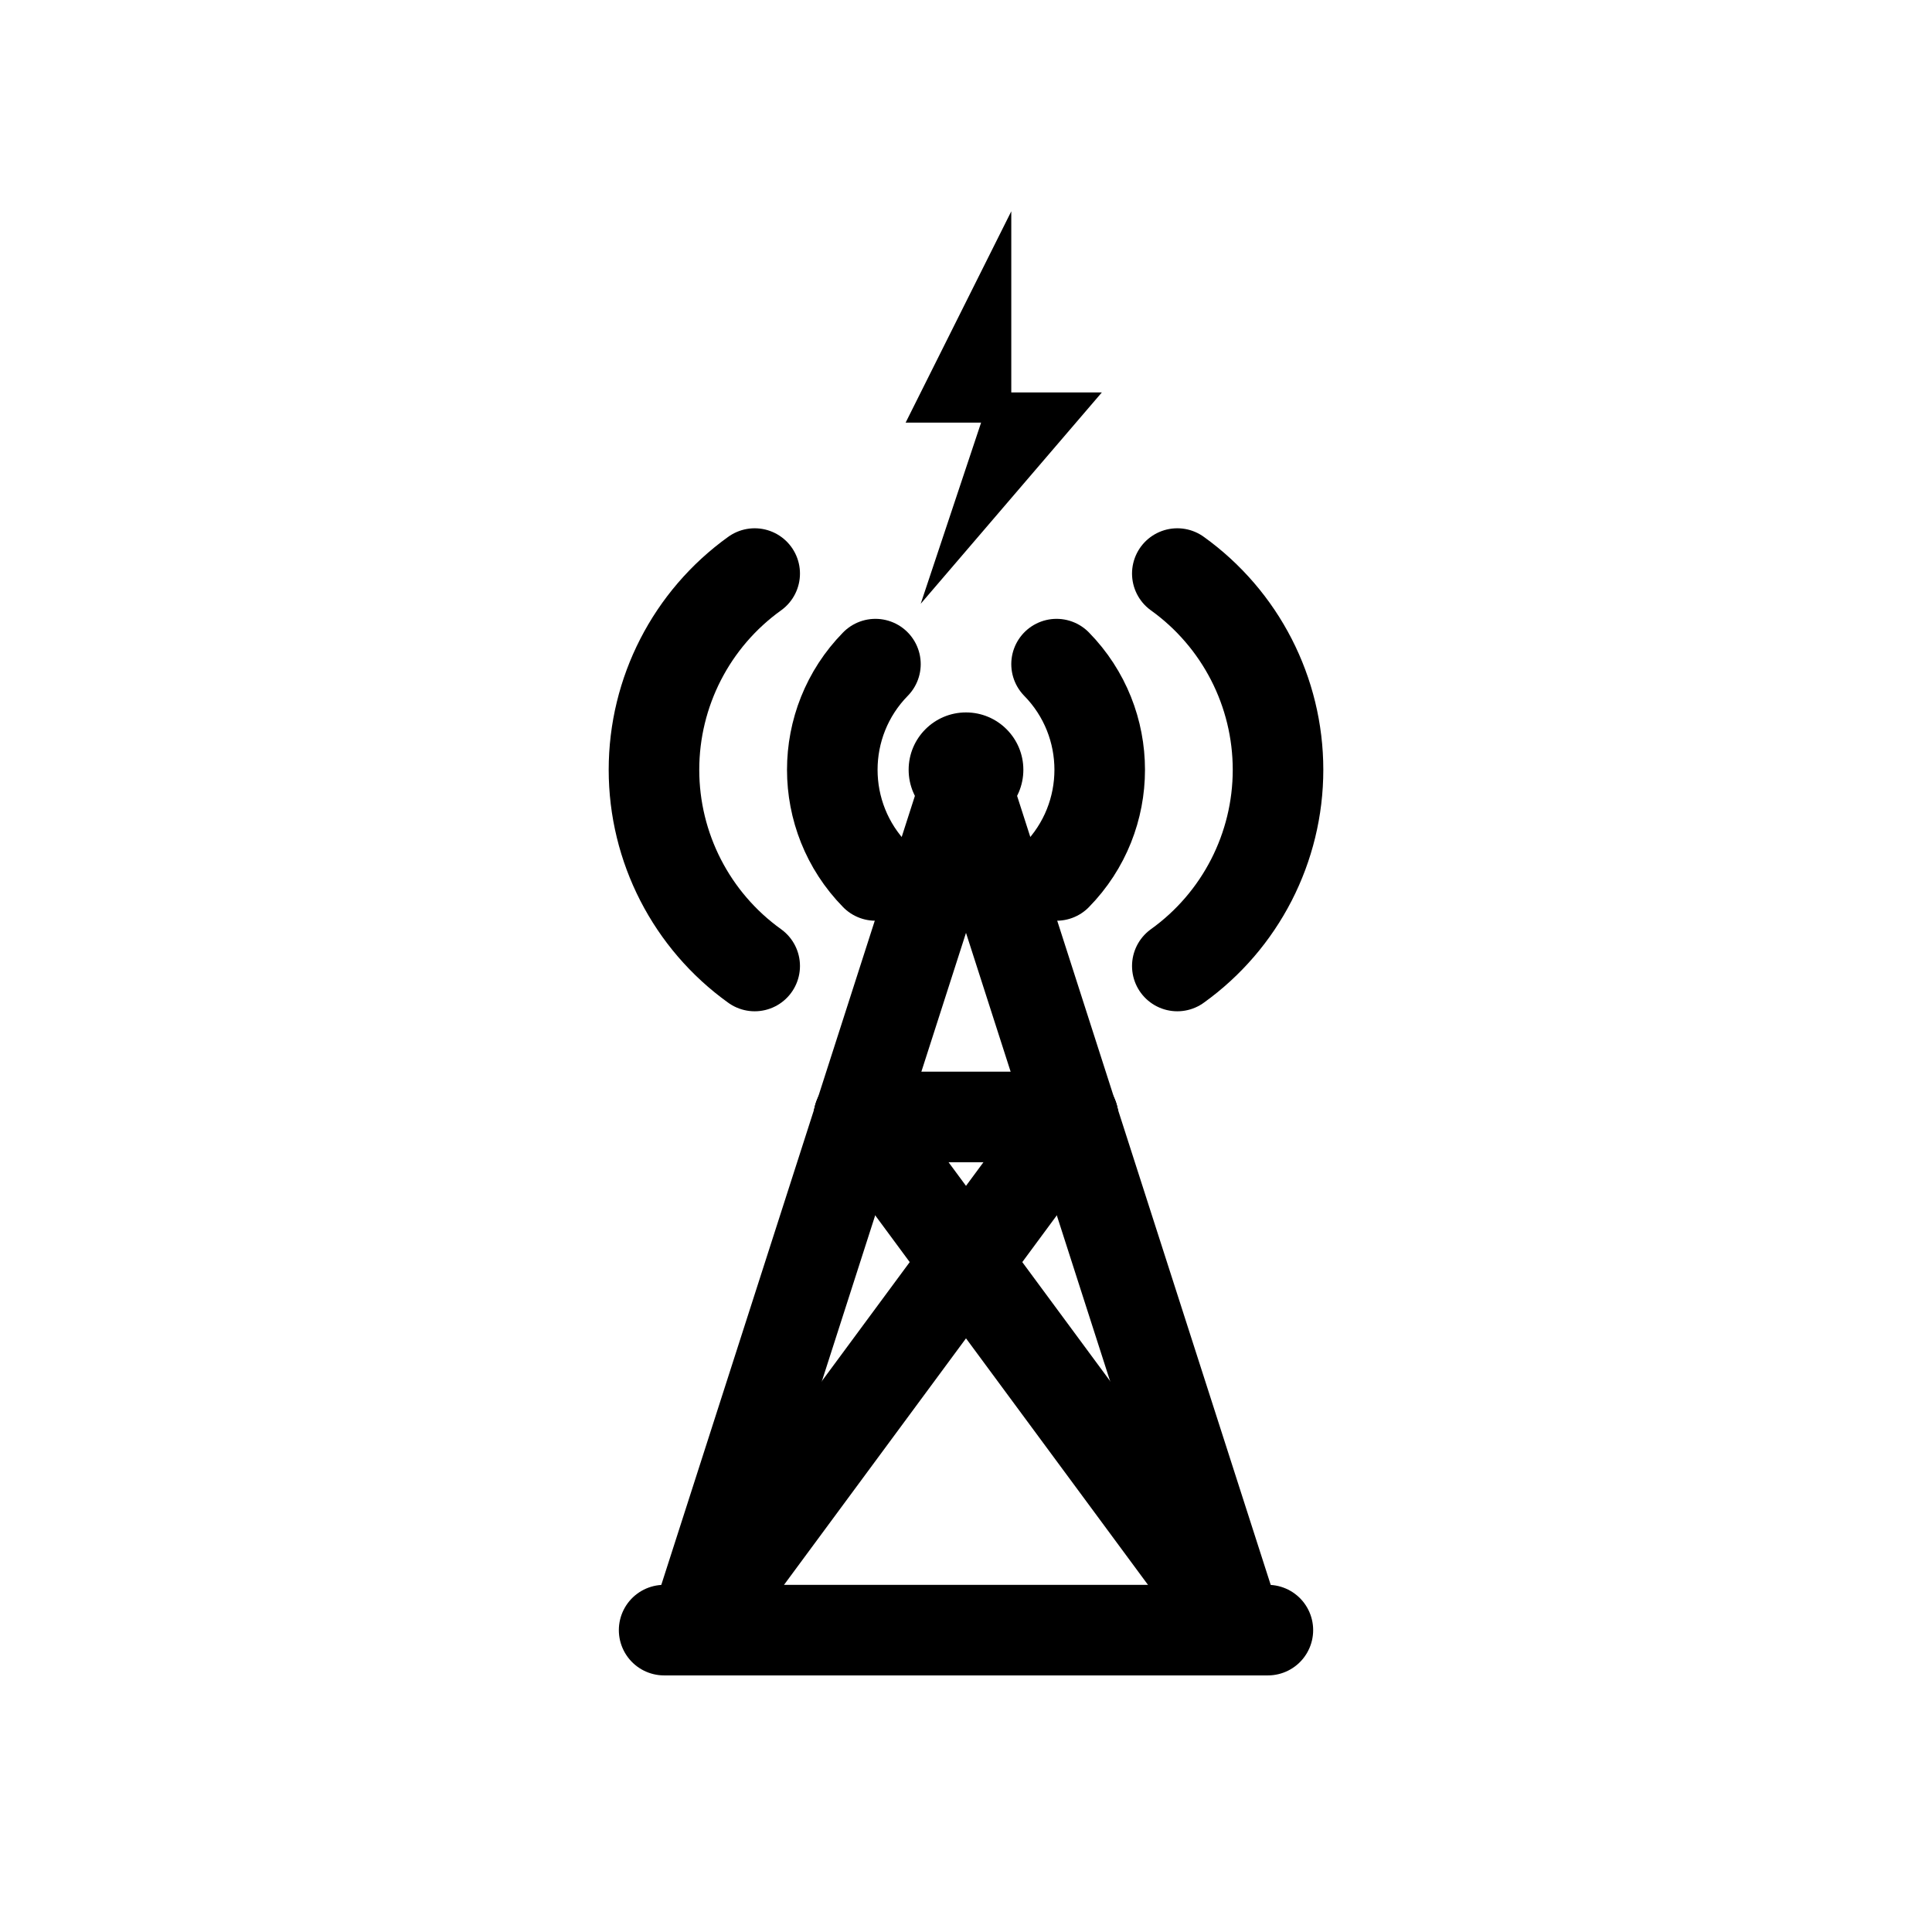
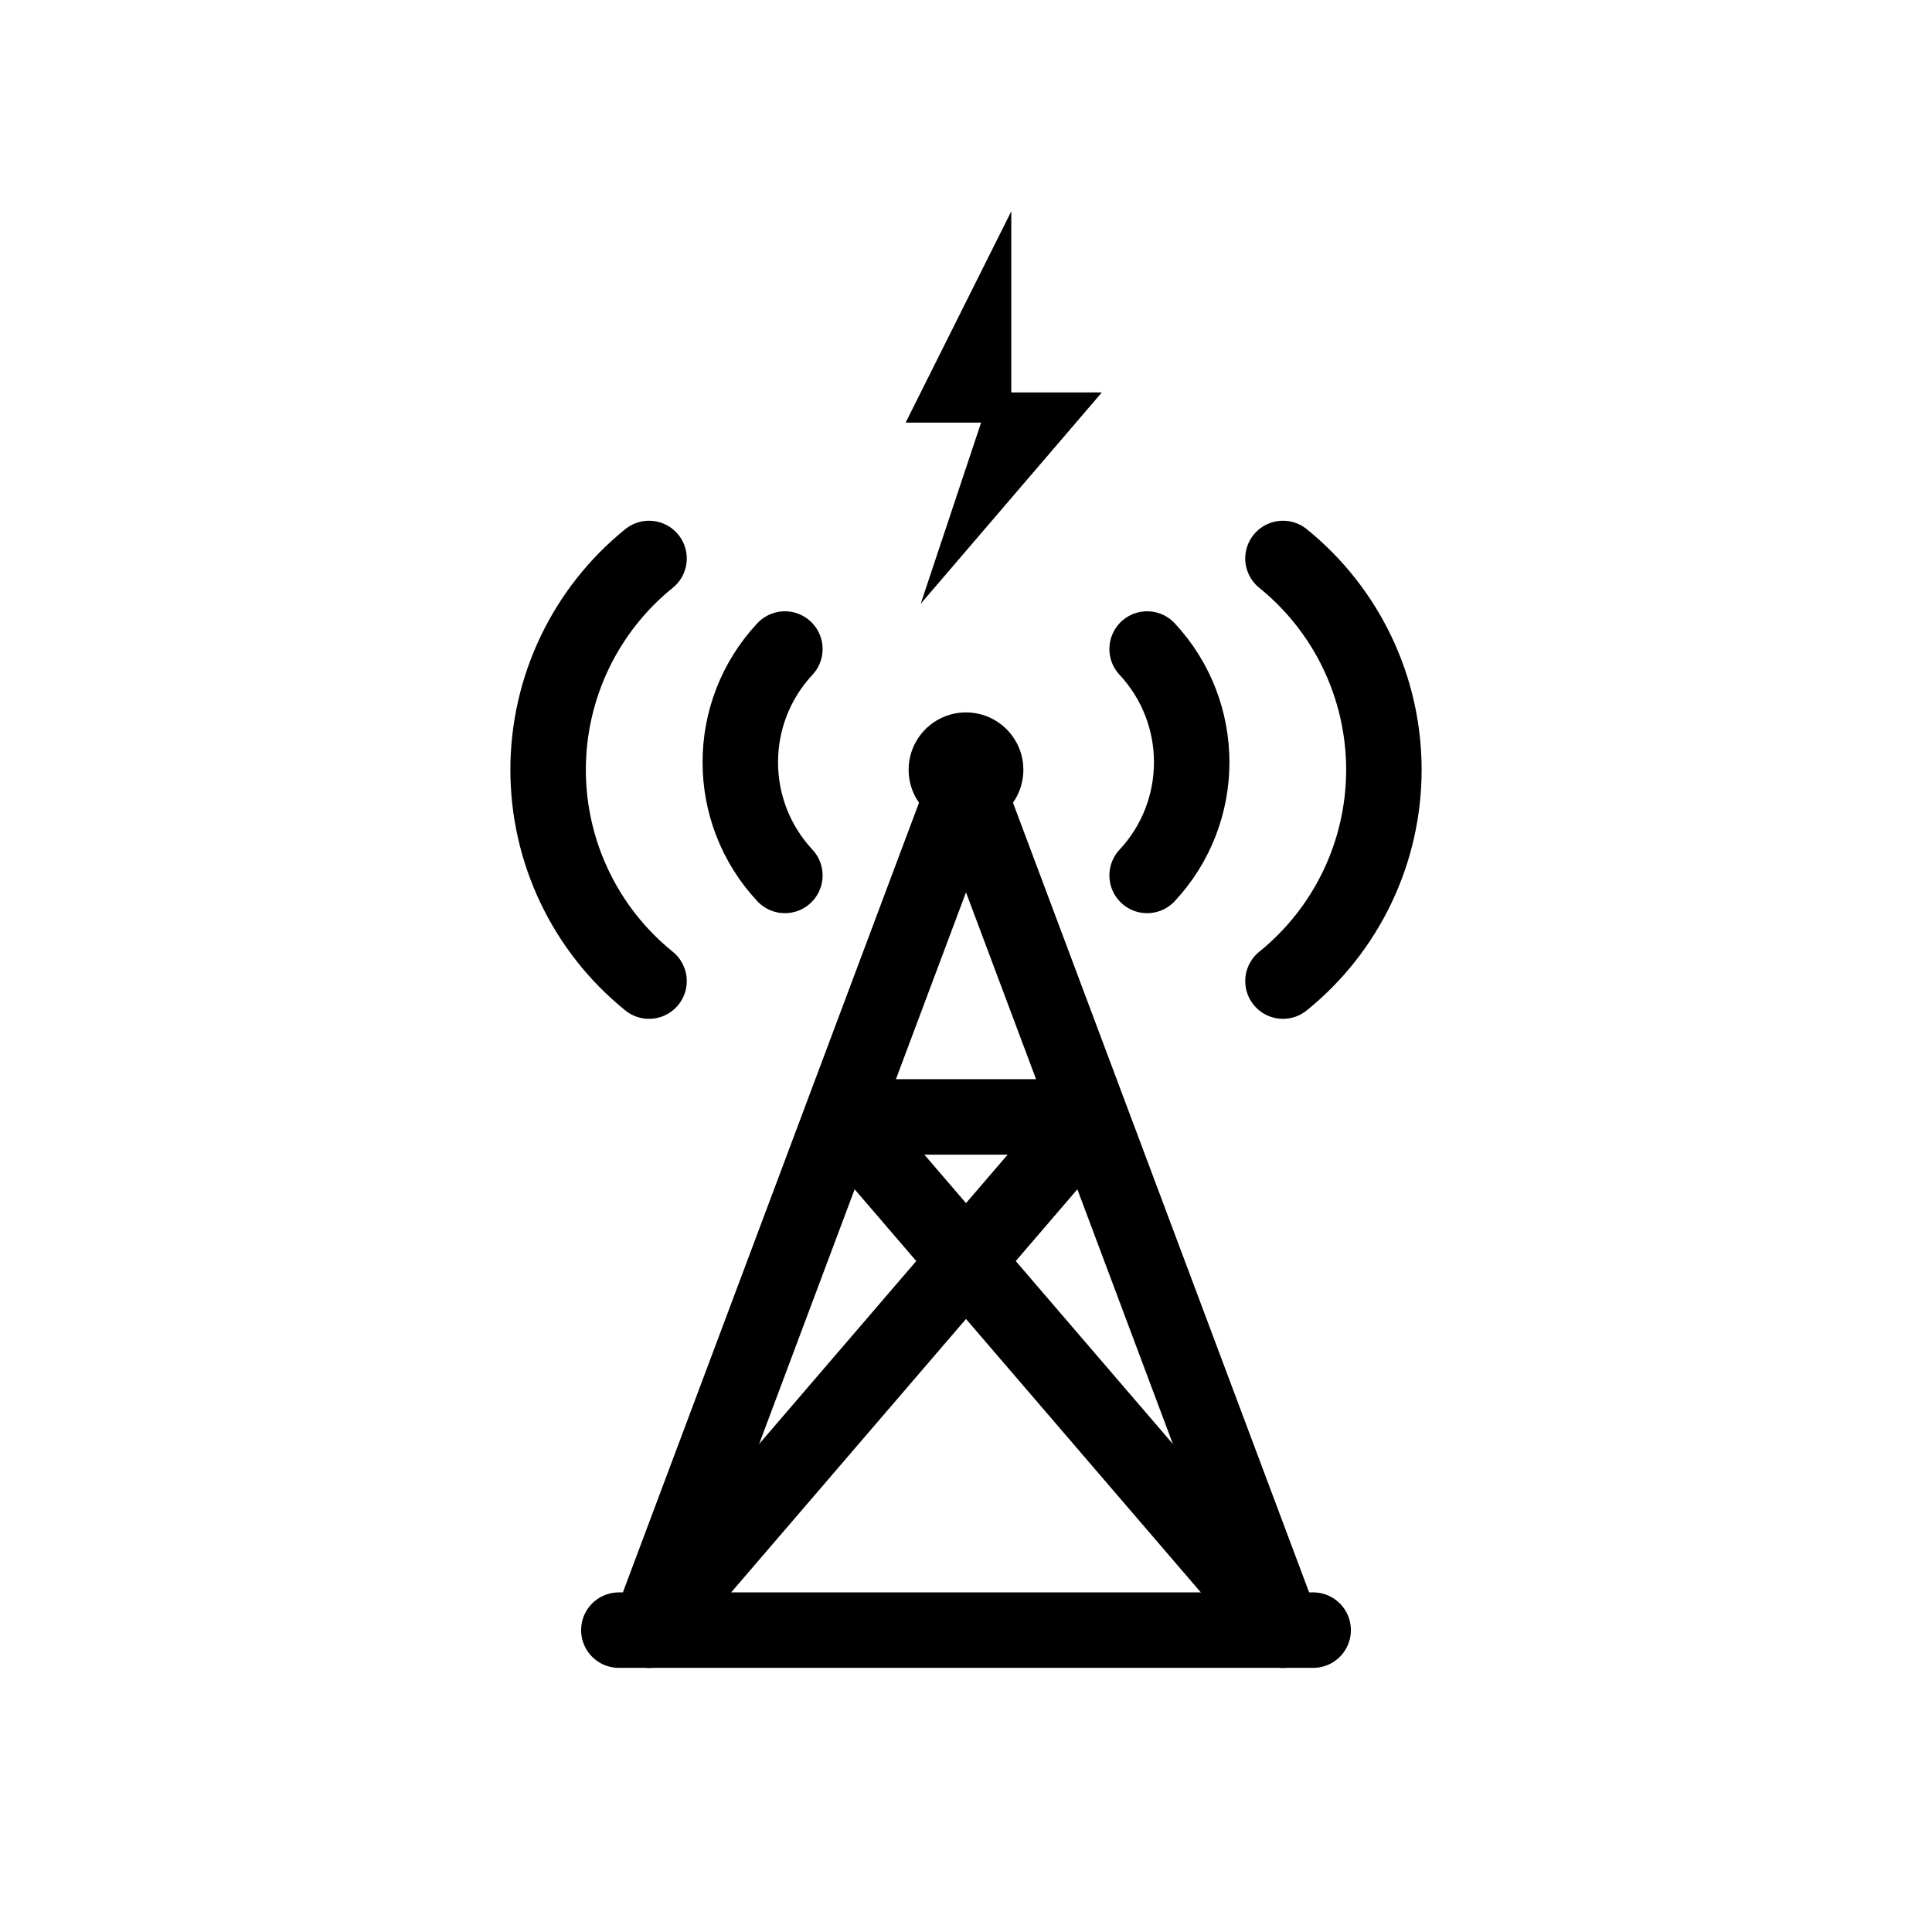
<svg xmlns="http://www.w3.org/2000/svg" viewBox="0 0 128 128" role="img" aria-label="OE5XRX">
-   <g fill="none" stroke="currentColor" stroke-width="6" stroke-linecap="round" stroke-linejoin="round">
-     <path d="M58 44 a10 10 0 0 0 0 14" />
-     <path d="M50 38 a16 16 0 0 0 0 26" />
-     <path d="M70 44 a10 10 0 0 1 0 14" />
-     <path d="M78 38 a16 16 0 0 1 0 26" />
-     <path d="M64 52 L46 108" />
-     <path d="M64 52 L82 108" />
-     <path d="M44 108 L84 108" />
-     <path d="M56.9 74 L71.1 74" />
-     <path d="M56.9 74 L82 108" />
-     <path d="M71.1 74 L46 108" />
+   <g fill="none" stroke="currentColor" stroke-width="5" stroke-linecap="round" stroke-linejoin="round">
+     <path d="M52 43 a11 11 0 0 0 0 15" />
+     <path d="M43 37 a18 18 0 0 0 0 28" />
+     <path d="M76 43 a11 11 0 0 1 0 15" />
+     <path d="M85 37 a18 18 0 0 1 0 28" />
+     <path d="M64 52 L43 108" />
+     <path d="M64 52 L85 108" />
+     <path d="M41 108 L87 108" />
+     <path d="M55.8 74 L72.2 74" />
+     <path d="M55.8 74 L85 108" />
+     <path d="M72.2 74 L43 108" />
  </g>
  <circle cx="64" cy="51" r="3.8" fill="currentColor" />
  <path d="M67 14 L60 28 L65 28 L61 40 L73 26 L67 26 Z" fill="currentColor" />
</svg>
